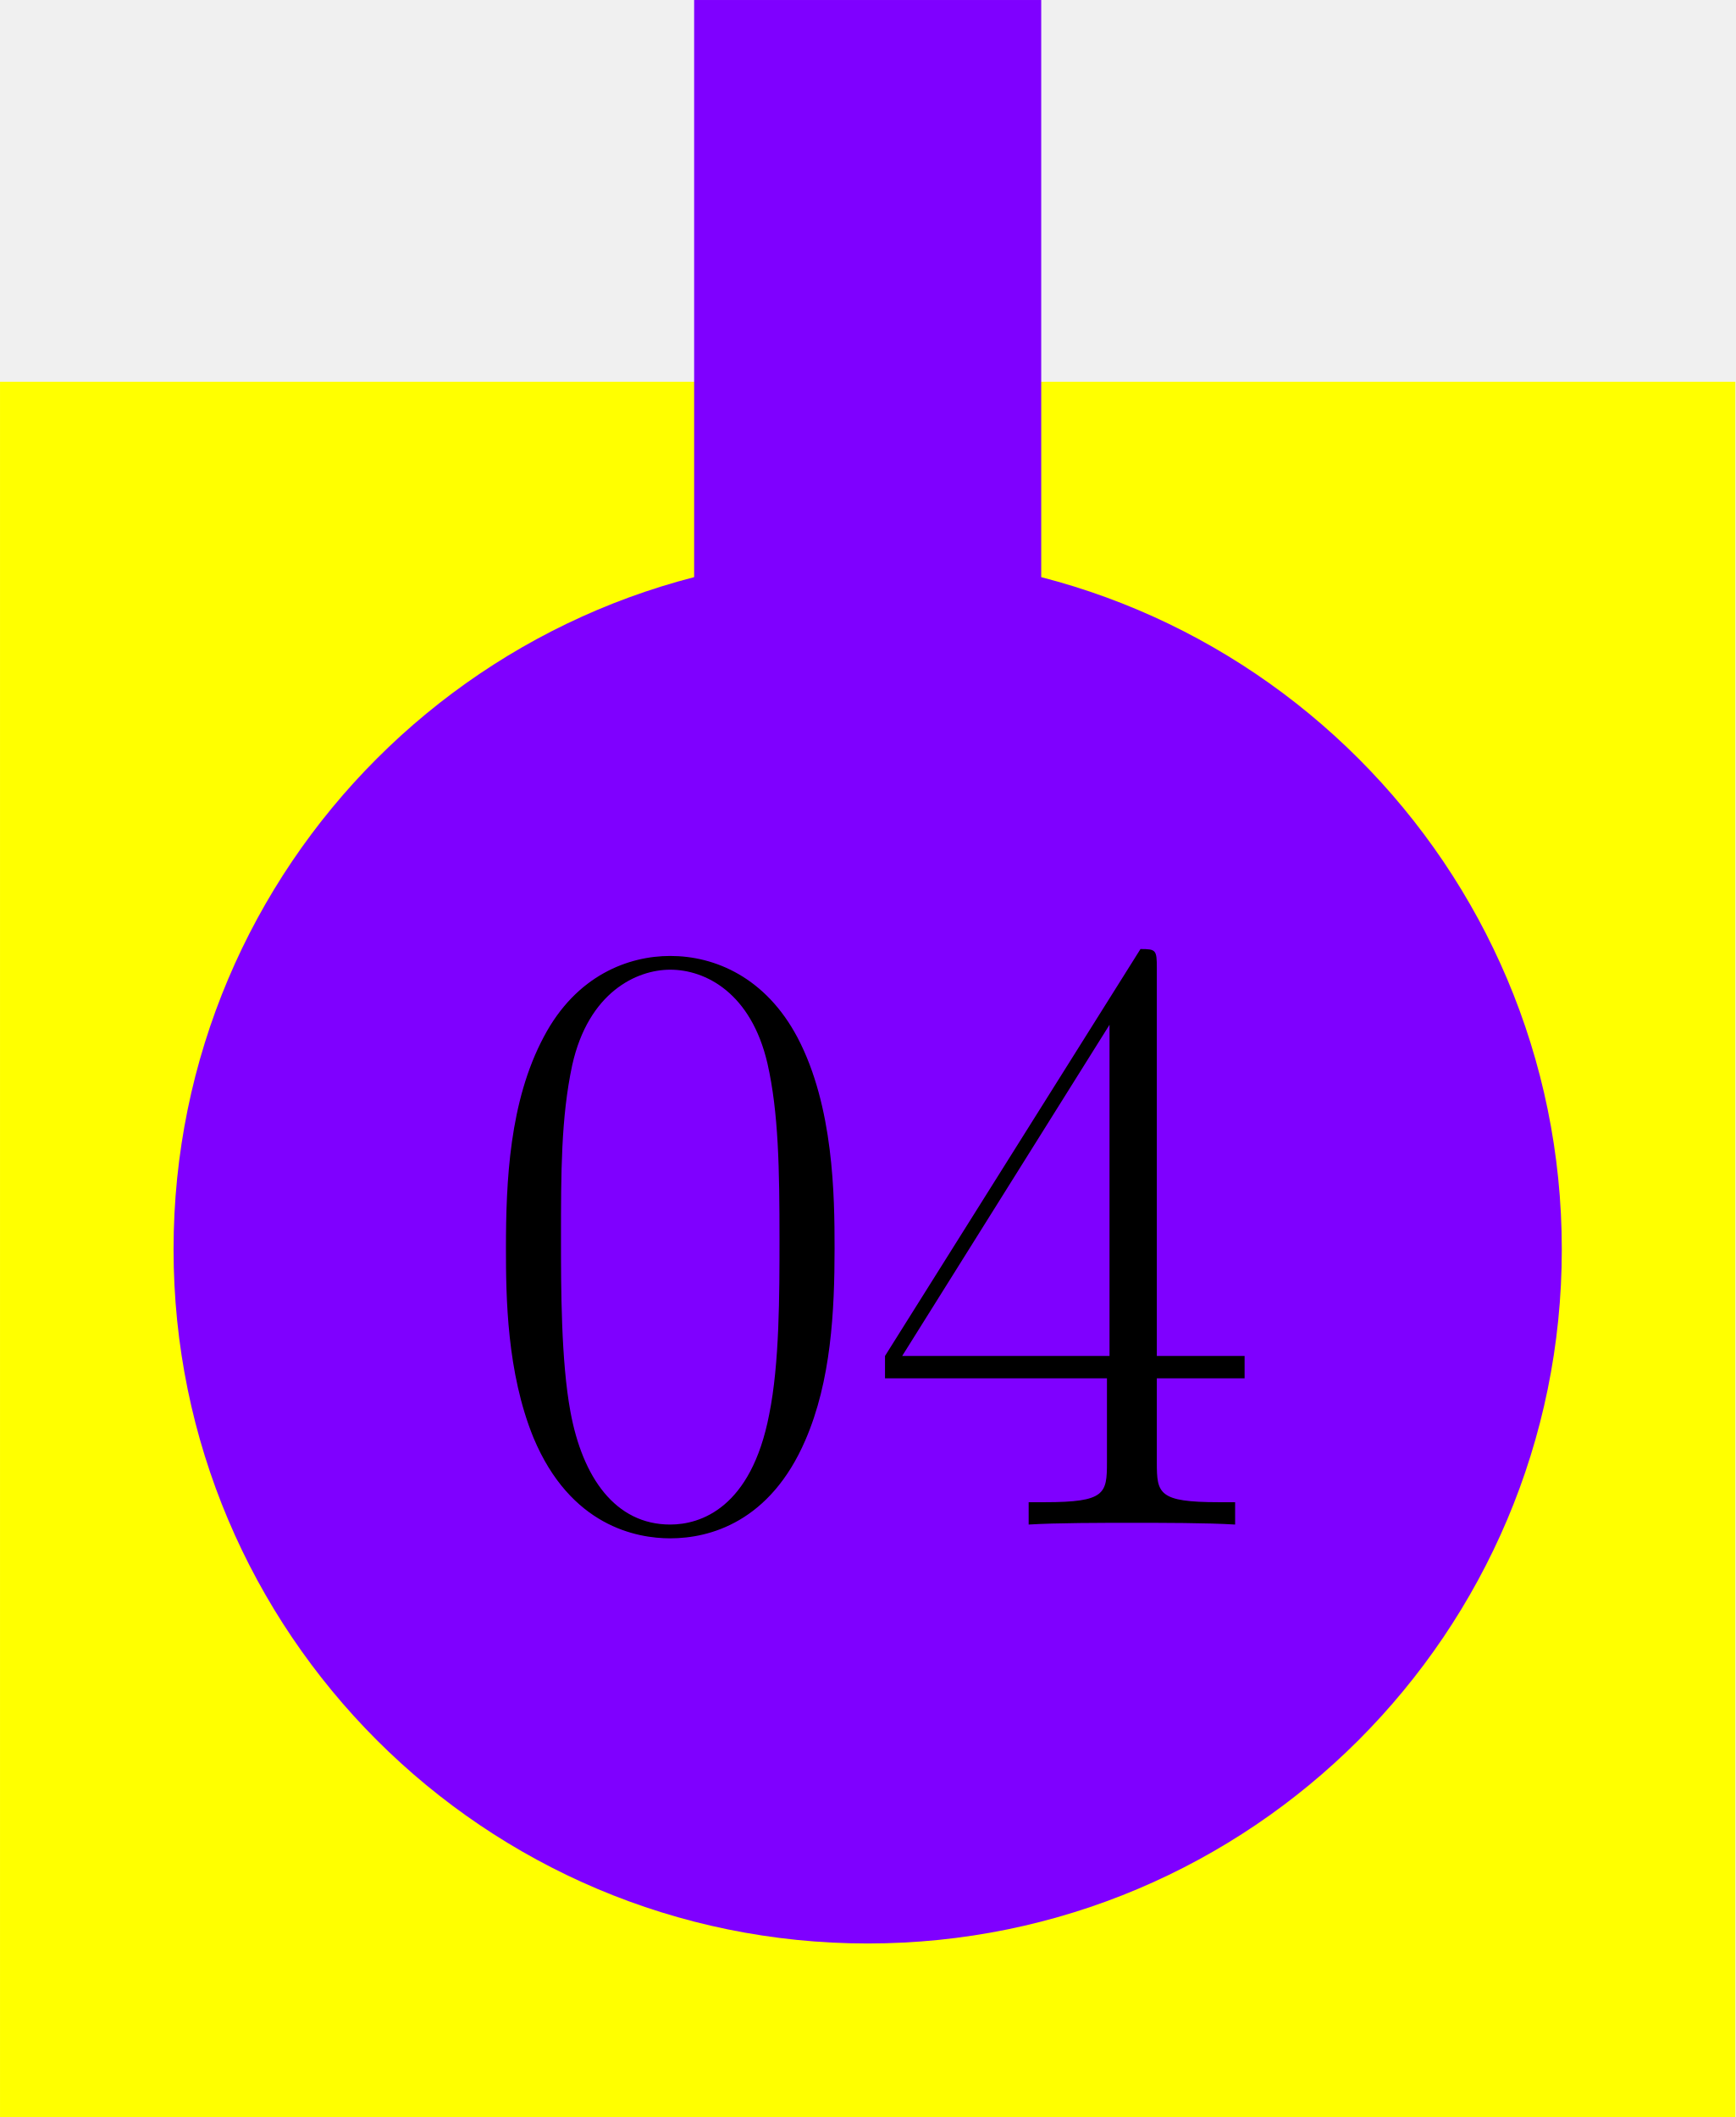
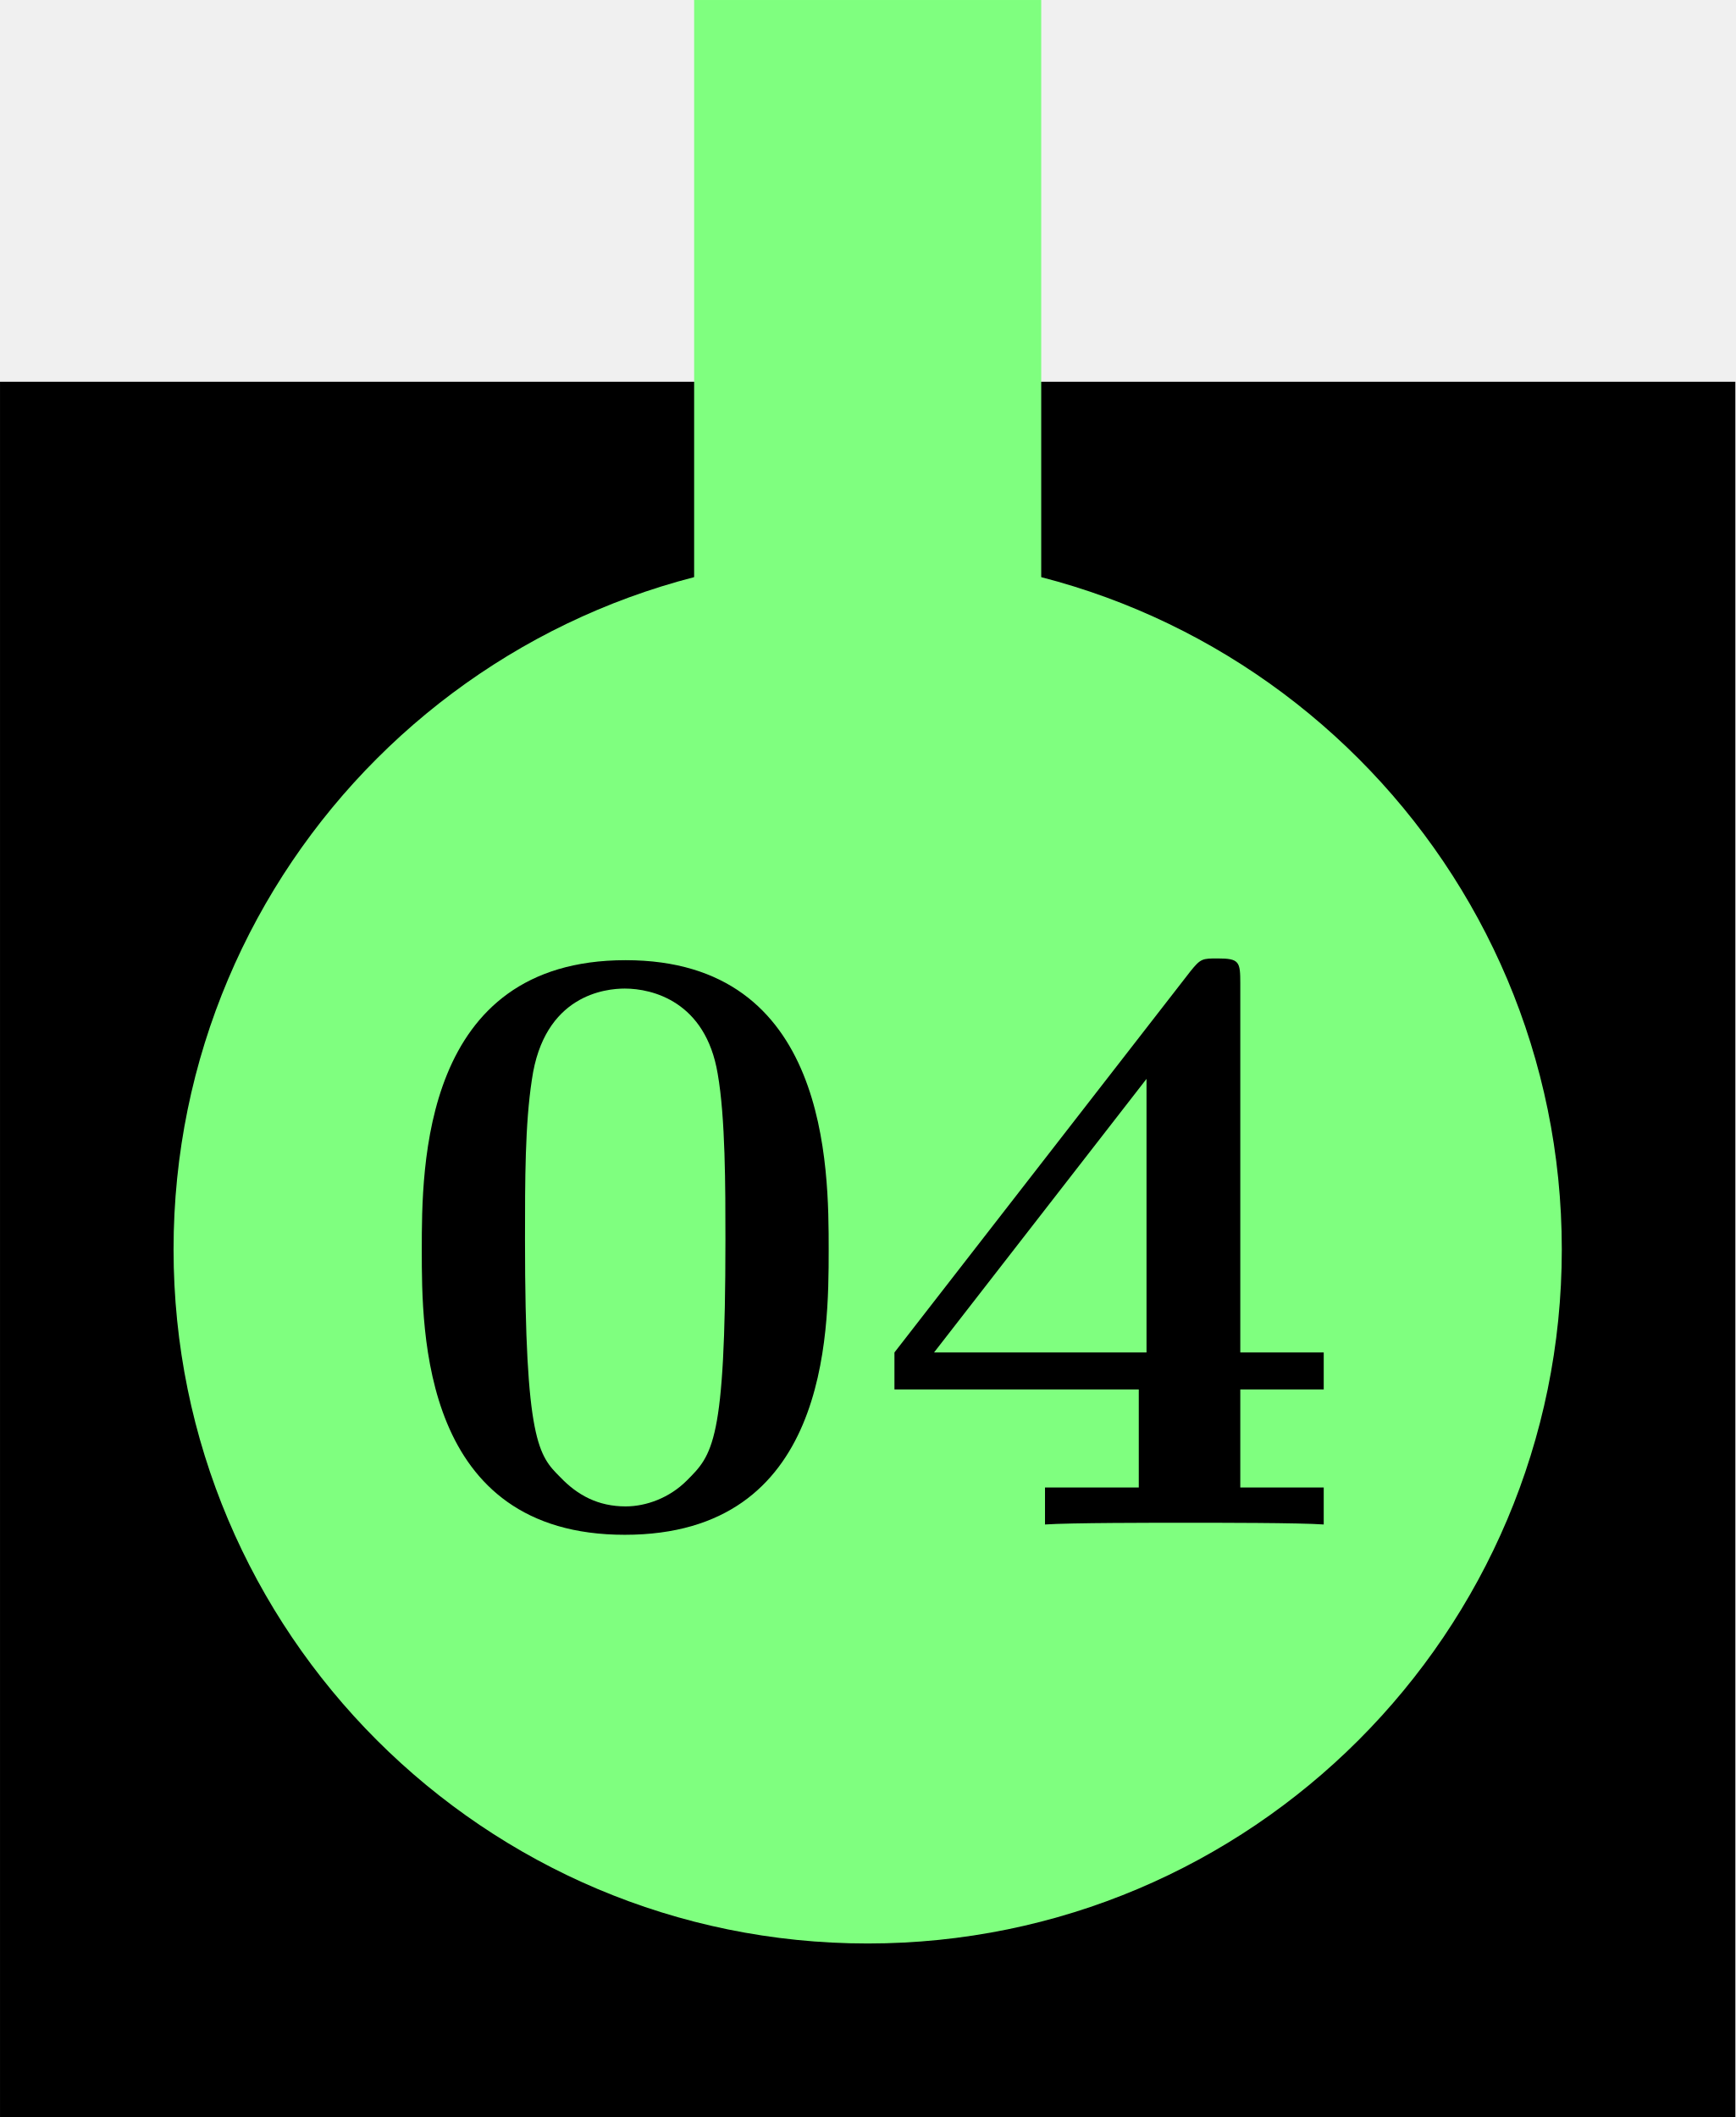
<svg xmlns="http://www.w3.org/2000/svg" xmlns:xlink="http://www.w3.org/1999/xlink" version="1.1" width="50pt" height="61pt" viewBox="81.409 89.858 50 61">
  <defs>
-     <path id="g0-48" d="M10.411-7.957C10.411-9.469 10.386-12.047 9.345-14.029C8.428-15.765 6.965-16.384 5.676-16.384C4.486-16.384 2.974-15.839 2.033-14.054C1.041-12.195 .942-9.89 .942-7.957C.942-6.544 .967-4.387 1.735-2.503C2.801 .05 4.71 .397 5.676 .397C6.816 .397 8.552-.074 9.568-2.429C10.311-4.139 10.411-6.147 10.411-7.957ZM5.676 0C4.09 0 3.148-1.363 2.801-3.247C2.528-4.71 2.528-6.841 2.528-8.229C2.528-10.138 2.528-11.724 2.851-13.236C3.321-15.343 4.71-15.988 5.676-15.988C6.693-15.988 8.006-15.318 8.477-13.286C8.799-11.873 8.824-10.212 8.824-8.229C8.824-6.618 8.824-4.635 8.527-3.173C8.006-.471 6.544 0 5.676 0Z" />
-     <path id="g0-52" d="M8.328-16.037C8.328-16.558 8.304-16.583 7.857-16.583L.496-4.858V-4.214H6.891V-1.785C6.891-.892 6.841-.644 5.106-.644H4.635V0C5.428-.05 6.767-.05 7.61-.05S9.791-.05 10.584 0V-.644H10.113C8.378-.644 8.328-.892 8.328-1.785V-4.214H10.857V-4.858H8.328V-16.037ZM6.965-14.401V-4.858H.991L6.965-14.401Z" />
+     <path id="g0-48" d="M12.815-7.907C12.815-10.287 12.815-16.26 6.965-16.26C1.091-16.26 1.091-10.311 1.091-7.907C1.091-5.528 1.091 .297 6.94 .297S12.815-5.453 12.815-7.907ZM6.965-.521C6.172-.521 5.577-.843 5.081-1.363C4.462-1.983 4.065-2.38 4.065-8.205C4.065-9.94 4.065-11.526 4.263-12.815C4.61-15.269 6.395-15.442 6.94-15.442C7.734-15.442 9.27-15.071 9.617-12.988C9.84-11.724 9.84-9.717 9.84-8.205C9.84-2.355 9.469-2.008 8.725-1.264C8.229-.768 7.56-.521 6.965-.521Z" />
+     <path id="g0-52" d="M10.733-3.892H13.137V-4.957H10.733V-15.591C10.733-16.211 10.708-16.31 10.088-16.31C9.642-16.31 9.593-16.31 9.295-15.938L.768-4.957V-3.892H7.808V-1.066H5.106V0C5.825-.05 8.279-.05 9.171-.05C10.014-.05 12.468-.05 13.137 0V-1.066H10.733V-3.892ZM8.031-12.84V-4.957H1.909L8.031-12.84Z" />
  </defs>
  <g id="page1">
    <g transform="matrix(0.996264 0 0 0.996264 81.4094 89.8583)">
      <path d="M 0 61.229L 50.188 61.229L 50.188 0L 0 0L 0 61.229Z" fill="#ffffff" opacity="0" />
    </g>
    <g transform="matrix(0.996264 0 0 0.996264 81.4094 89.8583)">
-       <path d="M 0 11.041L 50.188 11.041L 50.188 61.229L 0 61.229L 0 11.041Z" fill="#ffff00" />
+       <path d="M 0 11.041L 50.188 11.041L 50.188 61.229L 0 61.229L 0 11.041Z" fill="#000000" />
    </g>
    <g transform="matrix(0.996264 0 0 0.996264 81.4094 89.8583)">
-       <path d="M 45.169 36.135C 45.169 25.048 36.181 16.06 25.094 16.06C 14.007 16.06 5.019 25.048 5.019 36.135C 5.019 47.222 14.007 56.21 25.094 56.21C 36.181 56.21 45.169 47.222 45.169 36.135Z" fill="#7f00ff" />
+       <path d="M 45.169 36.135C 45.169 25.048 36.181 16.06 25.094 16.06C 14.007 16.06 5.019 25.048 5.019 36.135C 5.019 47.222 14.007 56.21 25.094 56.21C 36.181 56.21 45.169 47.222 45.169 36.135Z" fill="#7fff7f" />
    </g>
    <g transform="matrix(0.996264 0 0 0.996264 81.4094 89.8583)">
-       <path d="M 20.075 0L 30.113 0L 30.113 21.079L 20.075 21.079L 20.075 0Z" fill="#7f00ff" />
+       <path d="M 20.075 0L 30.113 0L 30.113 21.079L 20.075 21.079L 20.075 0Z" fill="#7fff7f" />
    </g>
-     <use x="95.045" y="133.787" xlink:href="#g0-48" />
-     <use x="106.413" y="133.787" xlink:href="#g0-52" />
+     <use x="92.471" y="133.785" xlink:href="#g0-48" />
+     <use x="106.413" y="133.785" xlink:href="#g0-52" />
  </g>
</svg>
